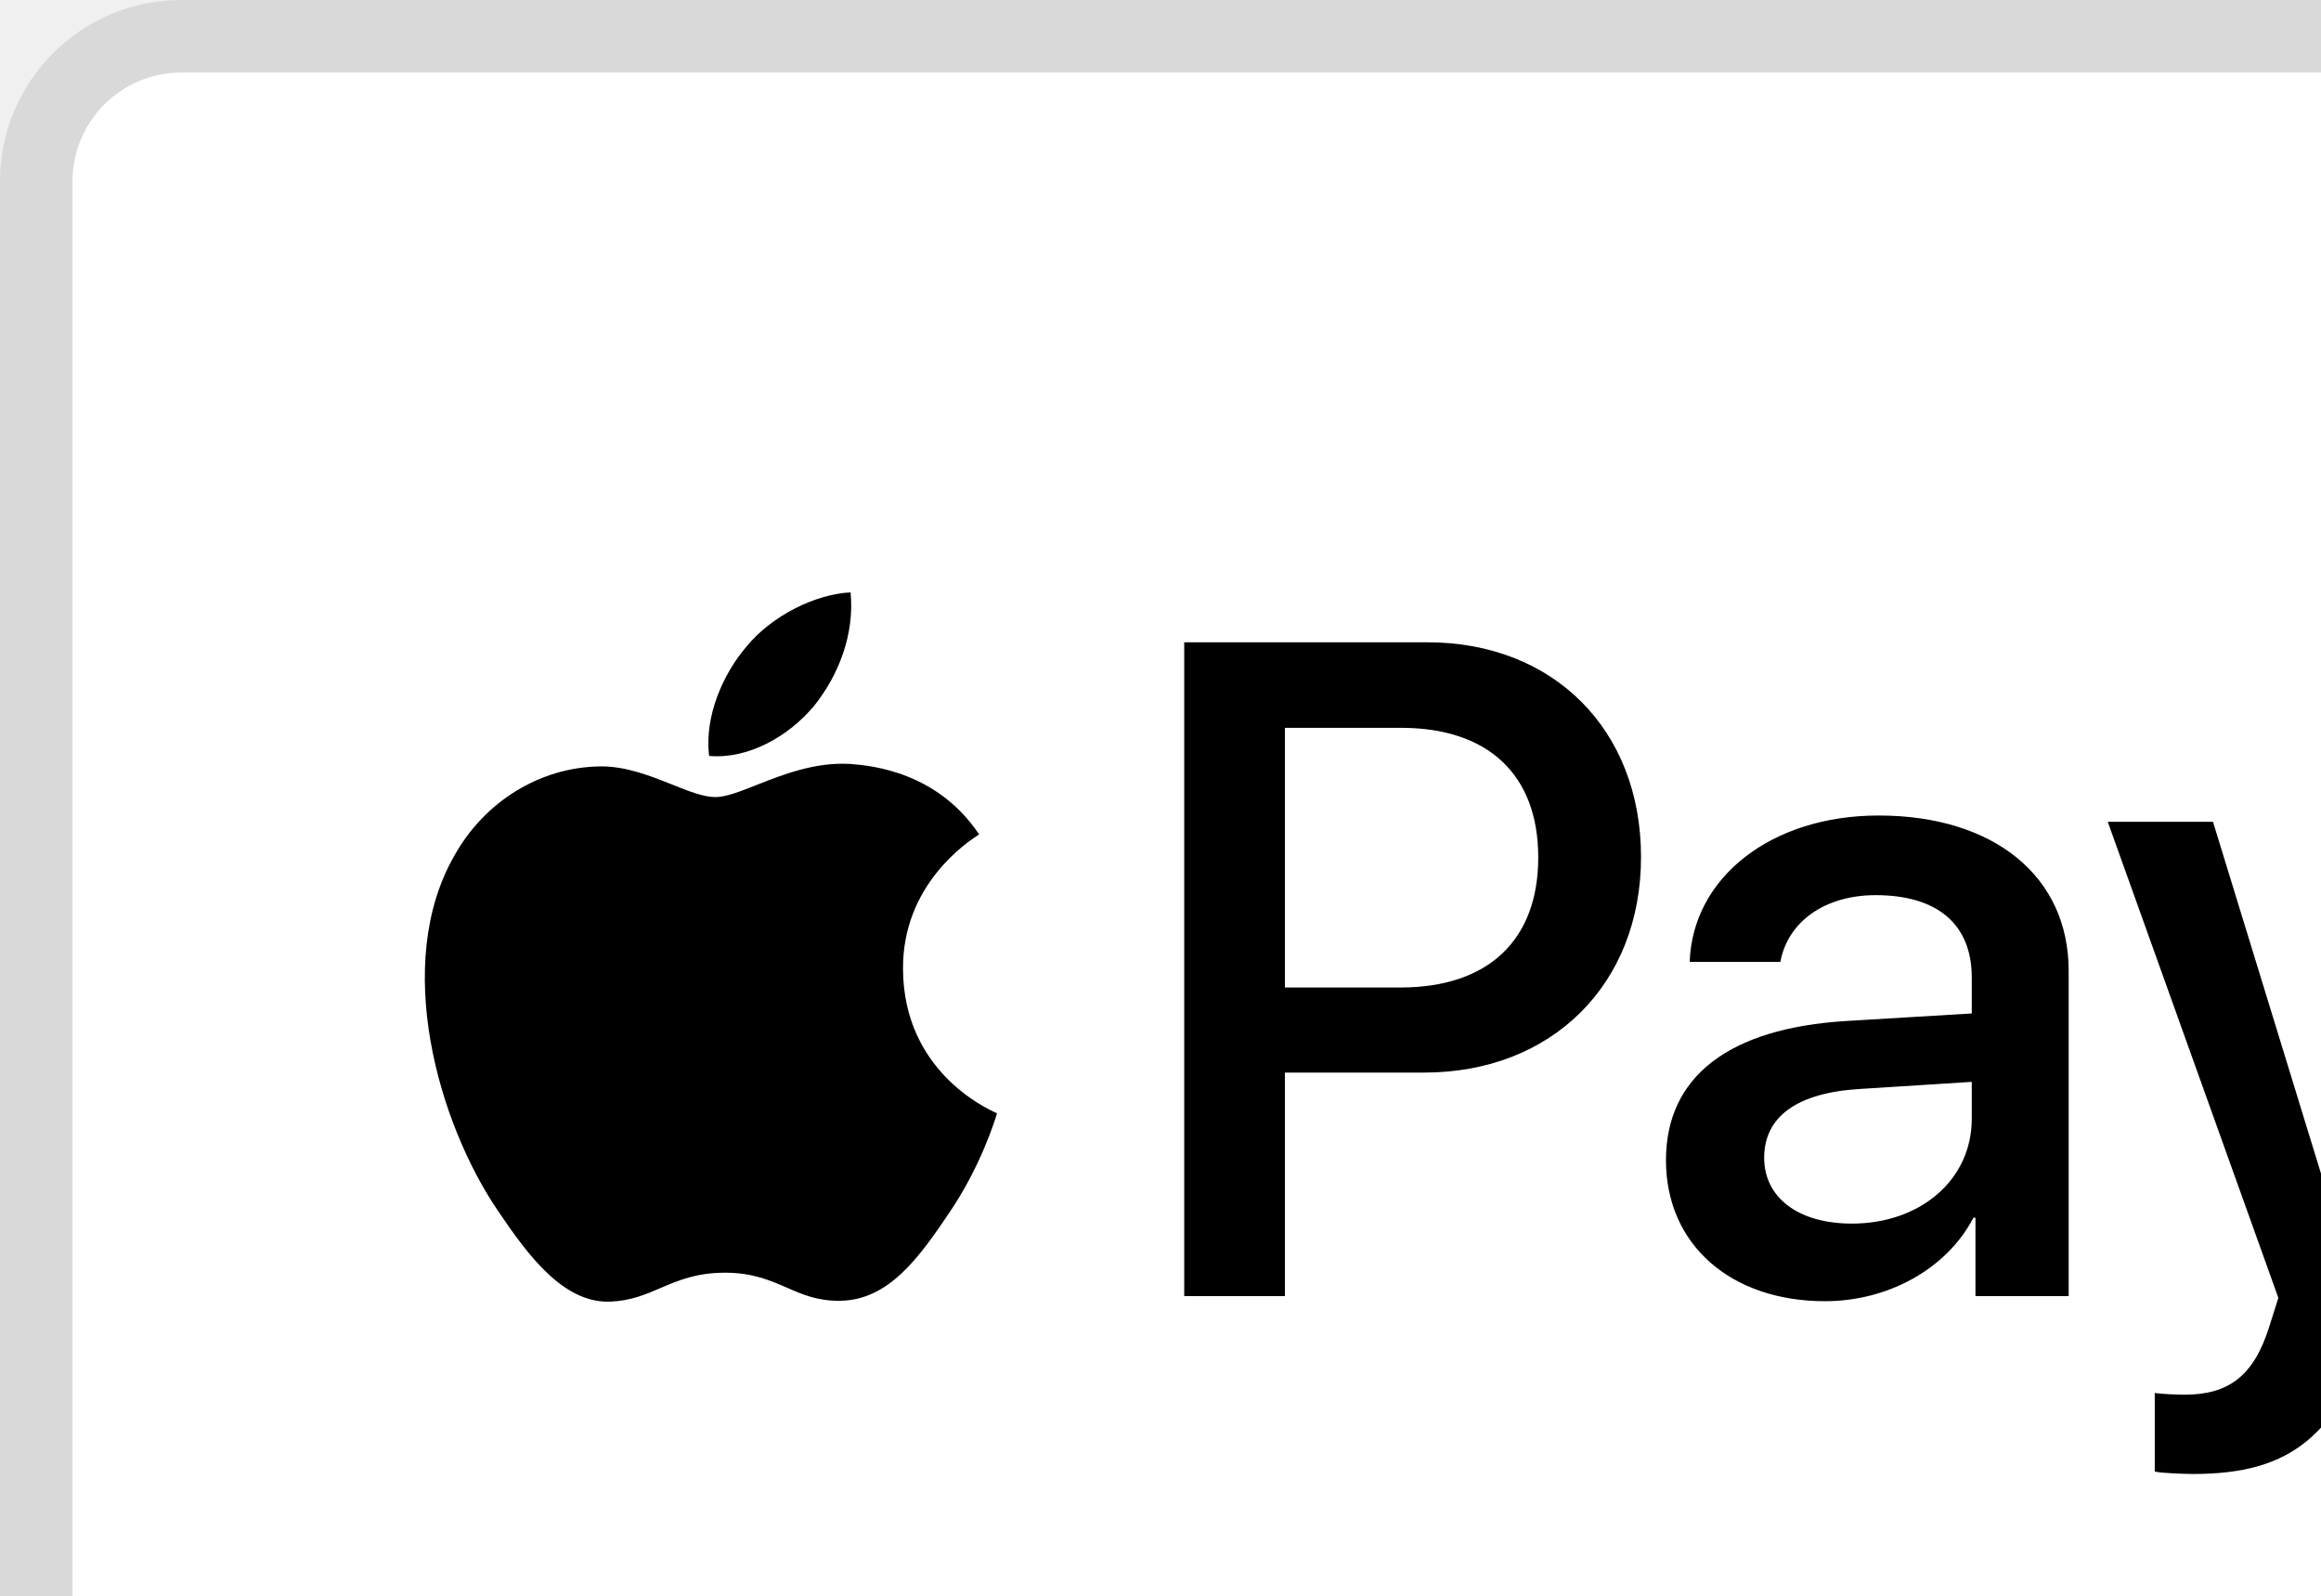
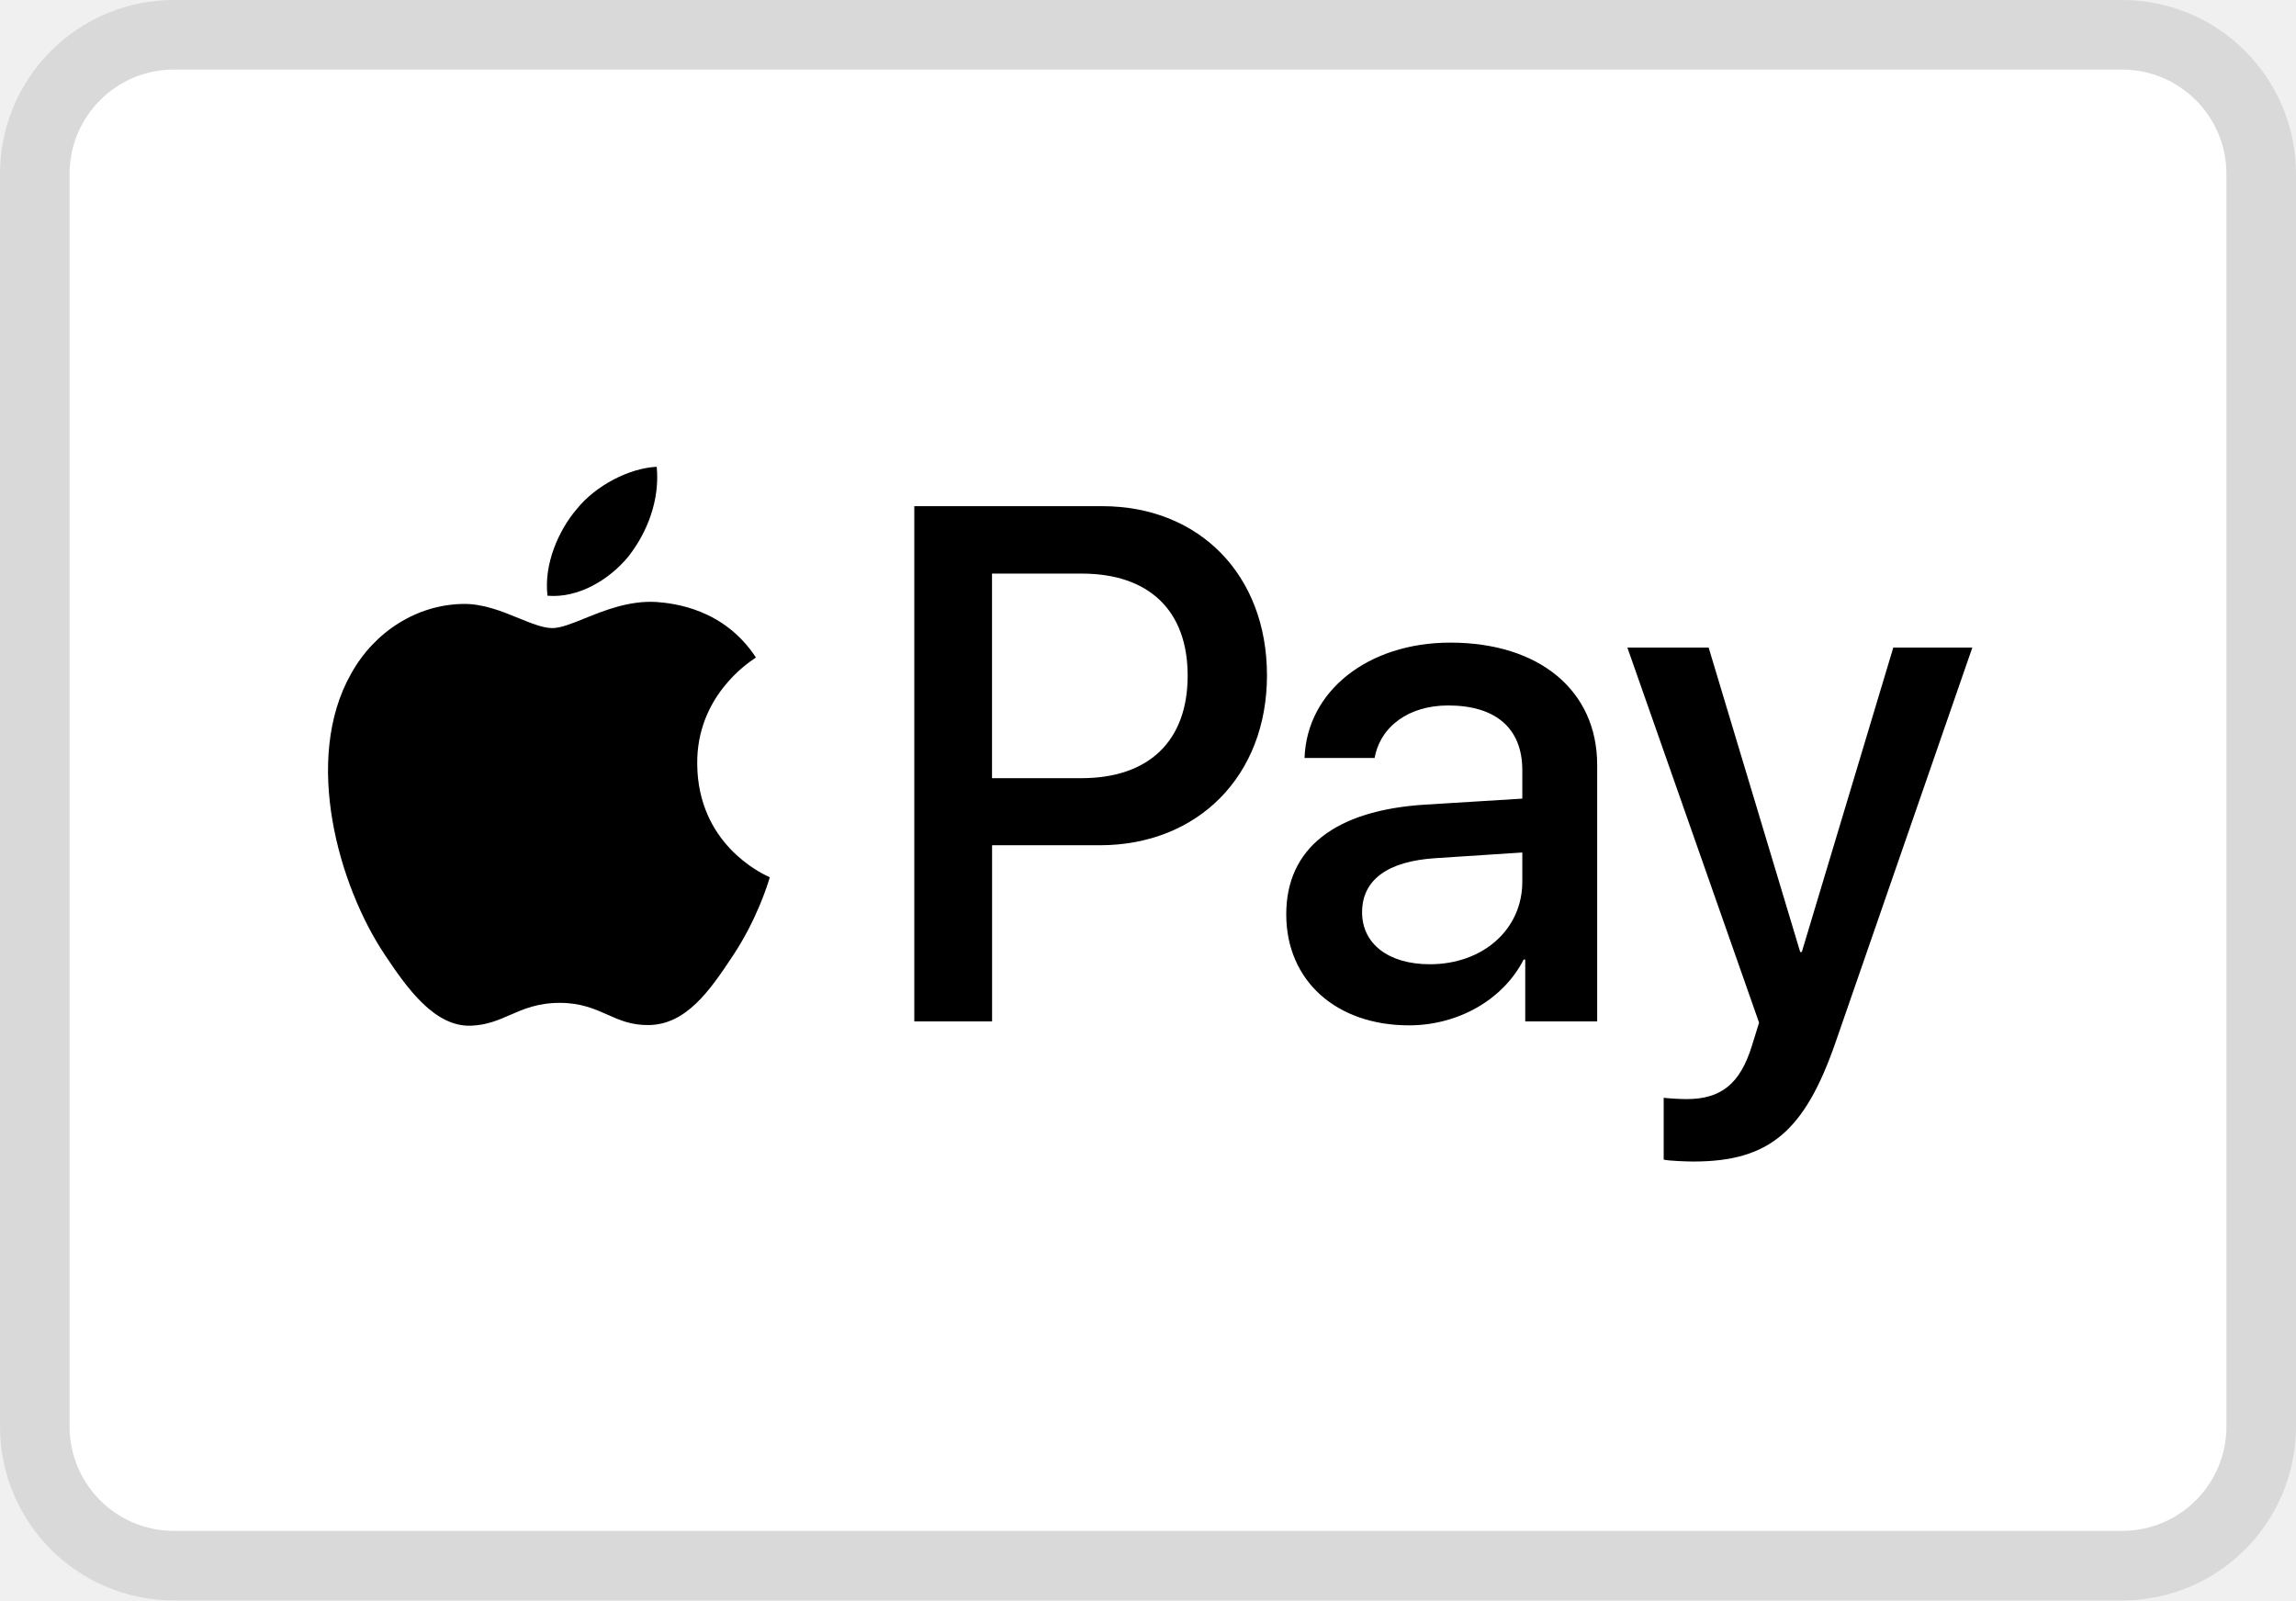
- <svg xmlns="http://www.w3.org/2000/svg" width="32" height="22,4" viewBox="0 0 32 22" fill="none">
+ <svg xmlns="http://www.w3.org/2000/svg" width="33" height="23" viewBox="0 0 33 23" fill="none">
  <g id="Payment-Method-ApplePay">
-     <rect id="BASE" x="0.5" y="0.5" width="40" height="27" rx="2" fill="white" stroke="#D9D9D9" />
-     <path id="ApplePay" fill-rule="evenodd" clip-rule="evenodd" d="M9.777 10.422C10.328 10.468 10.878 10.144 11.222 9.734C11.561 9.312 11.784 8.745 11.727 8.167C11.24 8.19 10.637 8.491 10.293 8.913C9.978 9.277 9.708 9.867 9.777 10.422ZM16.327 17.869V8.855H19.682C21.415 8.855 22.625 10.057 22.625 11.815C22.625 13.573 21.392 14.787 19.637 14.787H17.715V17.869H16.327ZM11.721 10.532C11.236 10.504 10.794 10.679 10.436 10.82C10.206 10.911 10.011 10.989 9.863 10.989C9.697 10.989 9.494 10.907 9.266 10.816C8.968 10.697 8.626 10.56 8.269 10.566C7.448 10.578 6.685 11.046 6.267 11.792C5.406 13.284 6.043 15.493 6.875 16.707C7.282 17.309 7.77 17.968 8.412 17.945C8.695 17.934 8.898 17.847 9.108 17.757C9.35 17.653 9.602 17.546 9.995 17.546C10.374 17.546 10.615 17.651 10.846 17.751C11.065 17.847 11.276 17.939 11.589 17.933C12.255 17.922 12.674 17.332 13.081 16.73C13.52 16.085 13.713 15.455 13.743 15.359L13.746 15.348C13.745 15.348 13.74 15.345 13.73 15.341C13.583 15.273 12.46 14.755 12.45 13.365C12.439 12.199 13.34 11.608 13.482 11.515L13.482 11.515L13.482 11.515C13.491 11.509 13.497 11.505 13.499 11.503C12.926 10.647 12.031 10.555 11.721 10.532ZM25.16 17.939C26.032 17.939 26.84 17.494 27.208 16.788H27.236V17.869H28.521V13.382C28.521 12.081 27.489 11.243 25.9 11.243C24.426 11.243 23.336 12.093 23.296 13.261H24.546C24.649 12.706 25.16 12.341 25.86 12.341C26.709 12.341 27.185 12.741 27.185 13.475V13.972L25.453 14.076C23.841 14.175 22.969 14.839 22.969 15.996C22.969 17.164 23.869 17.939 25.16 17.939ZM25.533 16.869C24.793 16.869 24.323 16.511 24.323 15.961C24.323 15.395 24.776 15.065 25.642 15.013L27.185 14.915V15.424C27.185 16.268 26.473 16.869 25.533 16.869ZM32.783 18.222C32.226 19.801 31.59 20.321 30.236 20.321C30.133 20.321 29.789 20.31 29.708 20.287V19.205C29.794 19.217 30.007 19.228 30.116 19.228C30.729 19.228 31.073 18.968 31.286 18.292L31.412 17.893L29.06 11.33H30.511L32.146 16.655H32.175L33.809 11.33H35.22L32.783 18.222ZM17.715 10.034H19.315C20.52 10.034 21.208 10.682 21.208 11.821C21.208 12.96 20.52 13.614 19.309 13.614H17.715V10.034Z" fill="black" />
+     <rect id="BASE" x="0.5" y="0.5" width="32" height="22" rx="2" fill="white" stroke="#D9D9D9" />
+     <path id="ApplePay" fill-rule="evenodd" clip-rule="evenodd" d="M7.869 8.561C8.313 8.599 8.756 8.333 9.033 7.996C9.305 7.649 9.485 7.183 9.439 6.708C9.047 6.727 8.562 6.974 8.285 7.321C8.031 7.62 7.814 8.105 7.869 8.561ZM13.141 14.678V7.274H15.842C17.236 7.274 18.21 8.261 18.21 9.705C18.21 11.149 17.218 12.147 15.805 12.147H14.259V14.678H13.141ZM9.434 8.651C9.044 8.628 8.688 8.772 8.4 8.888C8.215 8.963 8.058 9.026 7.939 9.026C7.805 9.026 7.641 8.959 7.458 8.885L7.458 8.885C7.218 8.786 6.943 8.674 6.655 8.679C5.995 8.689 5.381 9.074 5.044 9.686C4.352 10.912 4.864 12.726 5.533 13.724C5.861 14.218 6.254 14.759 6.771 14.74C6.998 14.731 7.162 14.66 7.331 14.586C7.526 14.501 7.729 14.412 8.045 14.412C8.35 14.412 8.544 14.499 8.73 14.581C8.906 14.66 9.076 14.735 9.328 14.731C9.864 14.721 10.201 14.237 10.528 13.743C10.882 13.213 11.038 12.695 11.061 12.617L11.064 12.608C11.063 12.607 11.059 12.605 11.051 12.601L11.051 12.601C10.933 12.546 10.029 12.12 10.021 10.978C10.012 10.02 10.737 9.535 10.852 9.458C10.859 9.454 10.863 9.451 10.865 9.449C10.404 8.746 9.684 8.67 9.434 8.651ZM20.251 14.735C20.953 14.735 21.603 14.37 21.899 13.79H21.922V14.678H22.956V10.993C22.956 9.924 22.125 9.235 20.846 9.235C19.66 9.235 18.783 9.933 18.75 10.893H19.757C19.84 10.437 20.251 10.138 20.814 10.138C21.497 10.138 21.88 10.465 21.88 11.069V11.477L20.486 11.563C19.189 11.643 18.487 12.19 18.487 13.139C18.487 14.099 19.212 14.735 20.251 14.735ZM20.551 13.857C19.955 13.857 19.577 13.562 19.577 13.111C19.577 12.646 19.941 12.375 20.639 12.332L21.88 12.251V12.669C21.88 13.363 21.308 13.857 20.551 13.857ZM26.386 14.968C25.938 16.265 25.426 16.692 24.336 16.692C24.253 16.692 23.976 16.683 23.912 16.664V15.776C23.981 15.785 24.152 15.795 24.239 15.795C24.733 15.795 25.01 15.581 25.181 15.025L25.283 14.697L23.39 9.306H24.558L25.874 13.681H25.897L27.212 9.306H28.348L26.386 14.968ZM14.258 8.243H15.546C16.516 8.243 17.07 8.774 17.07 9.71C17.07 10.646 16.516 11.183 15.542 11.183H14.258V8.243Z" fill="black" />
  </g>
</svg>
